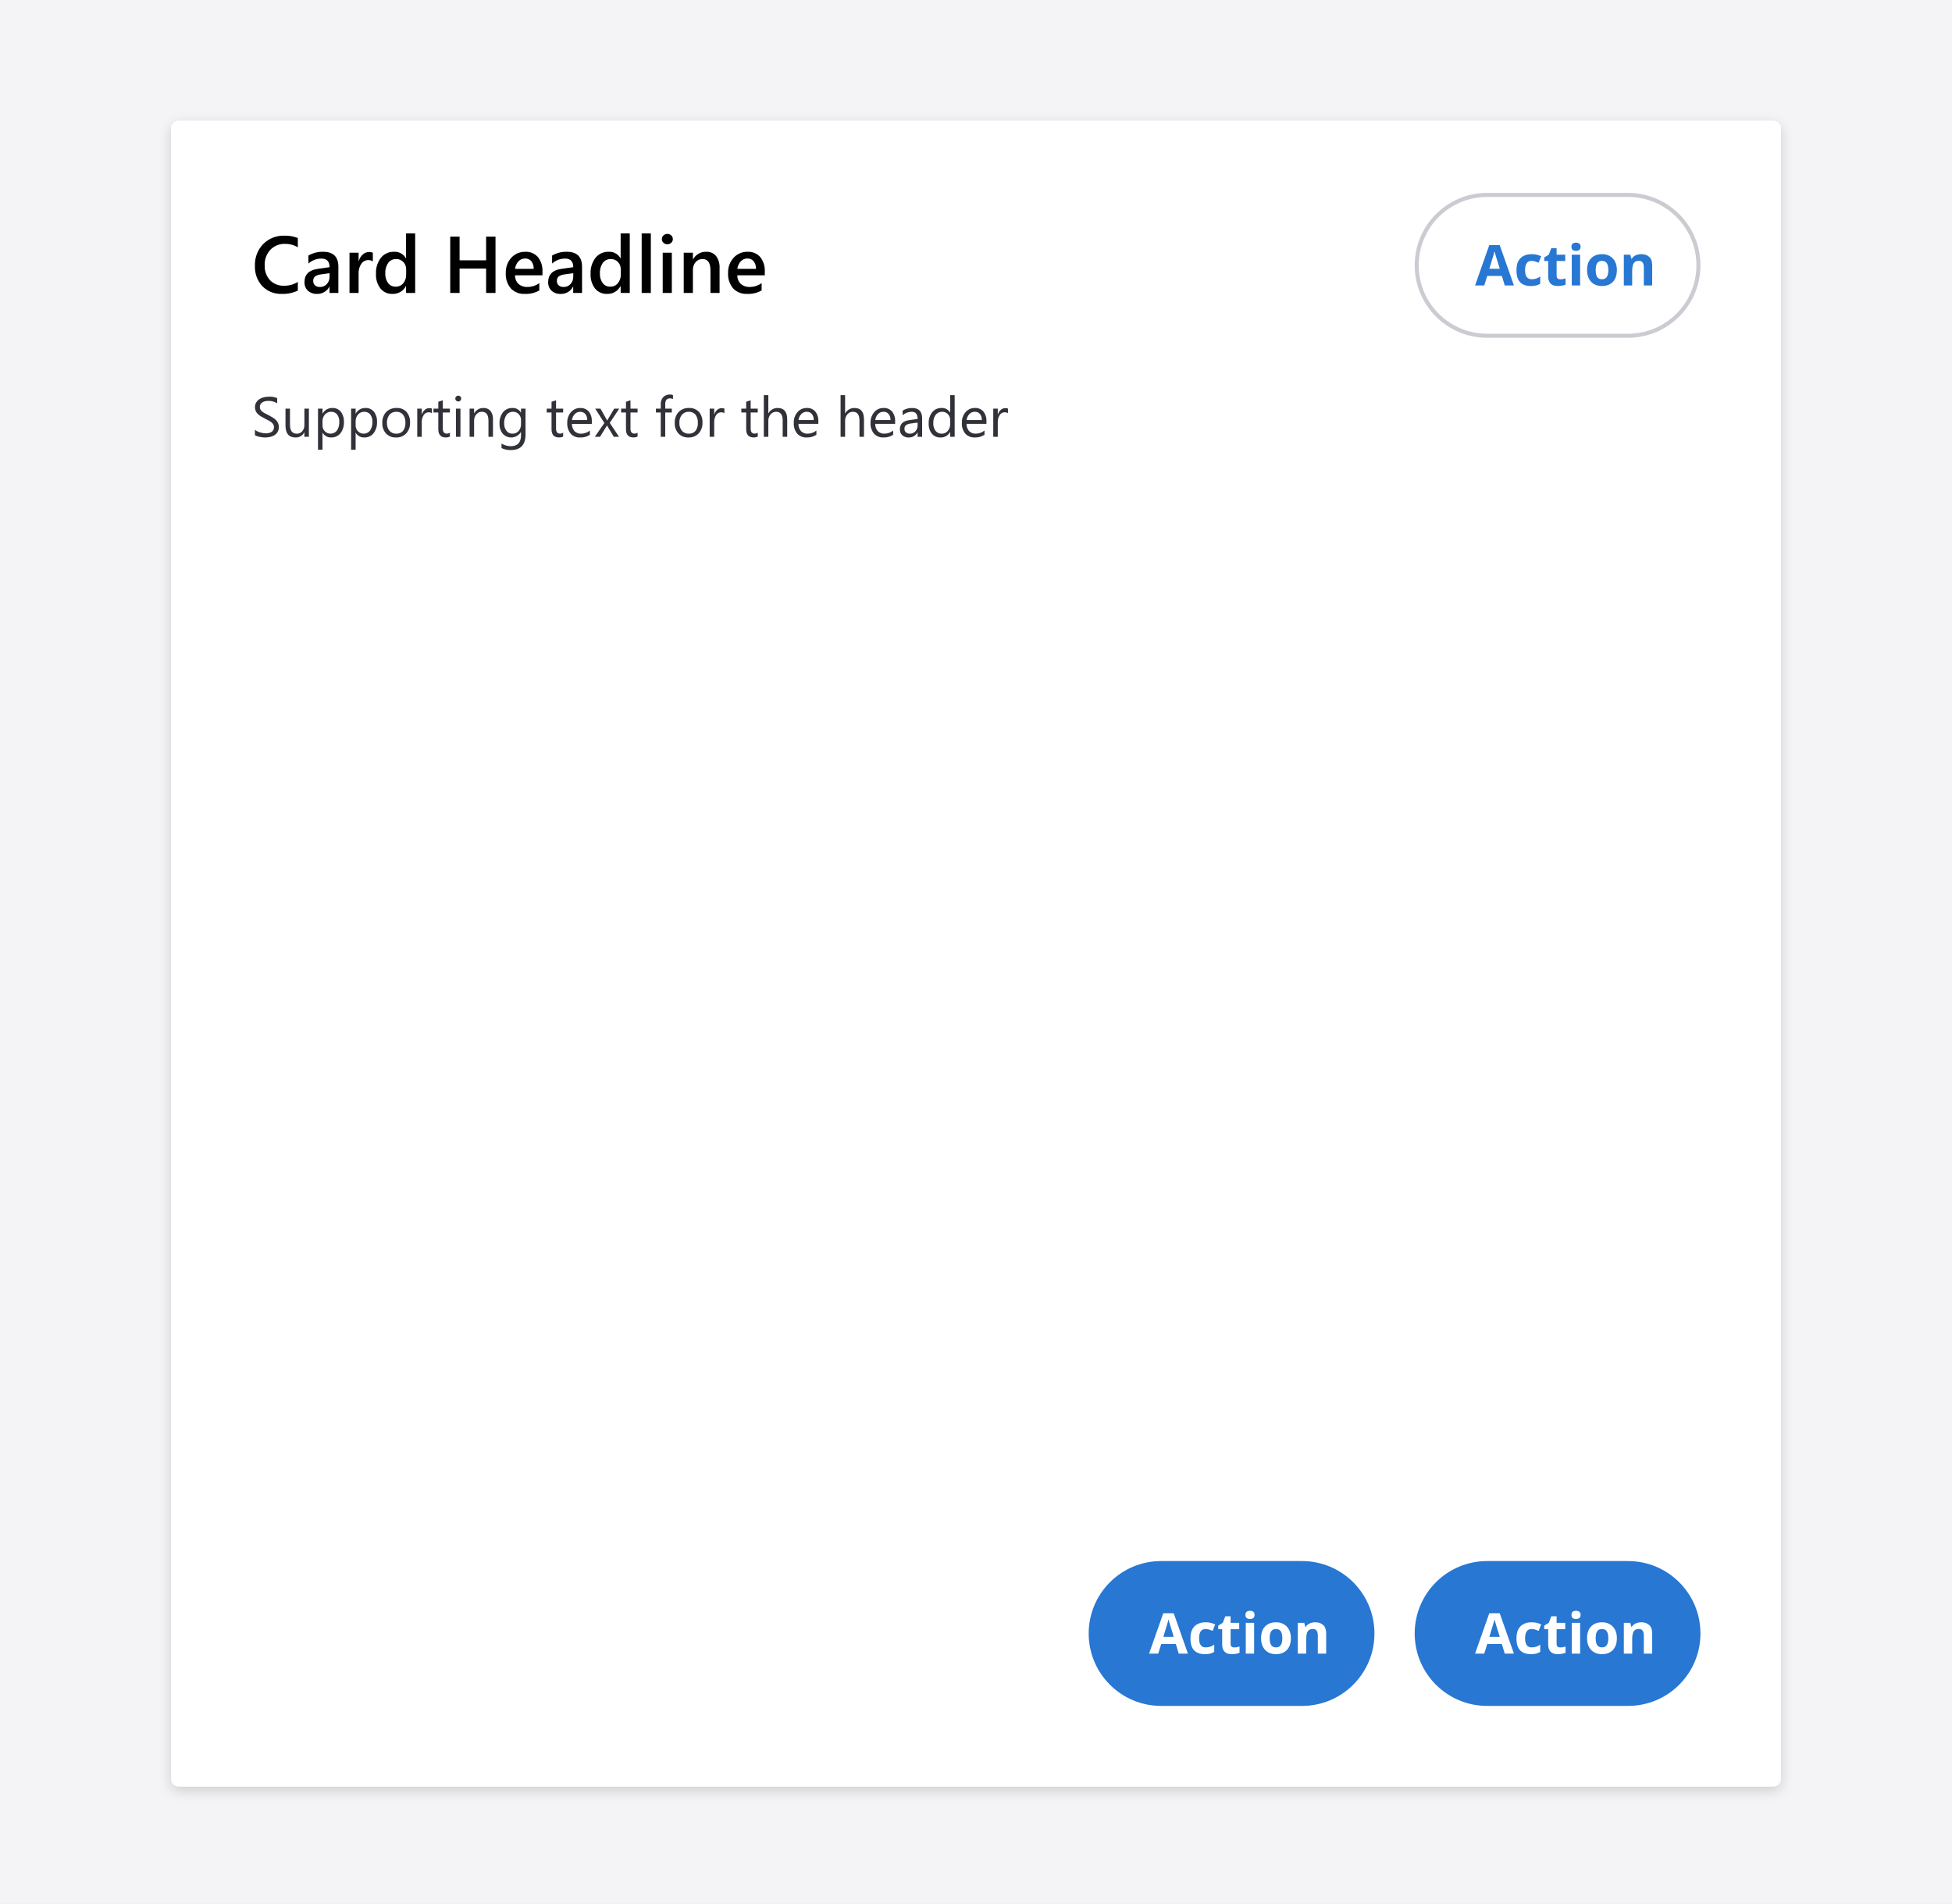
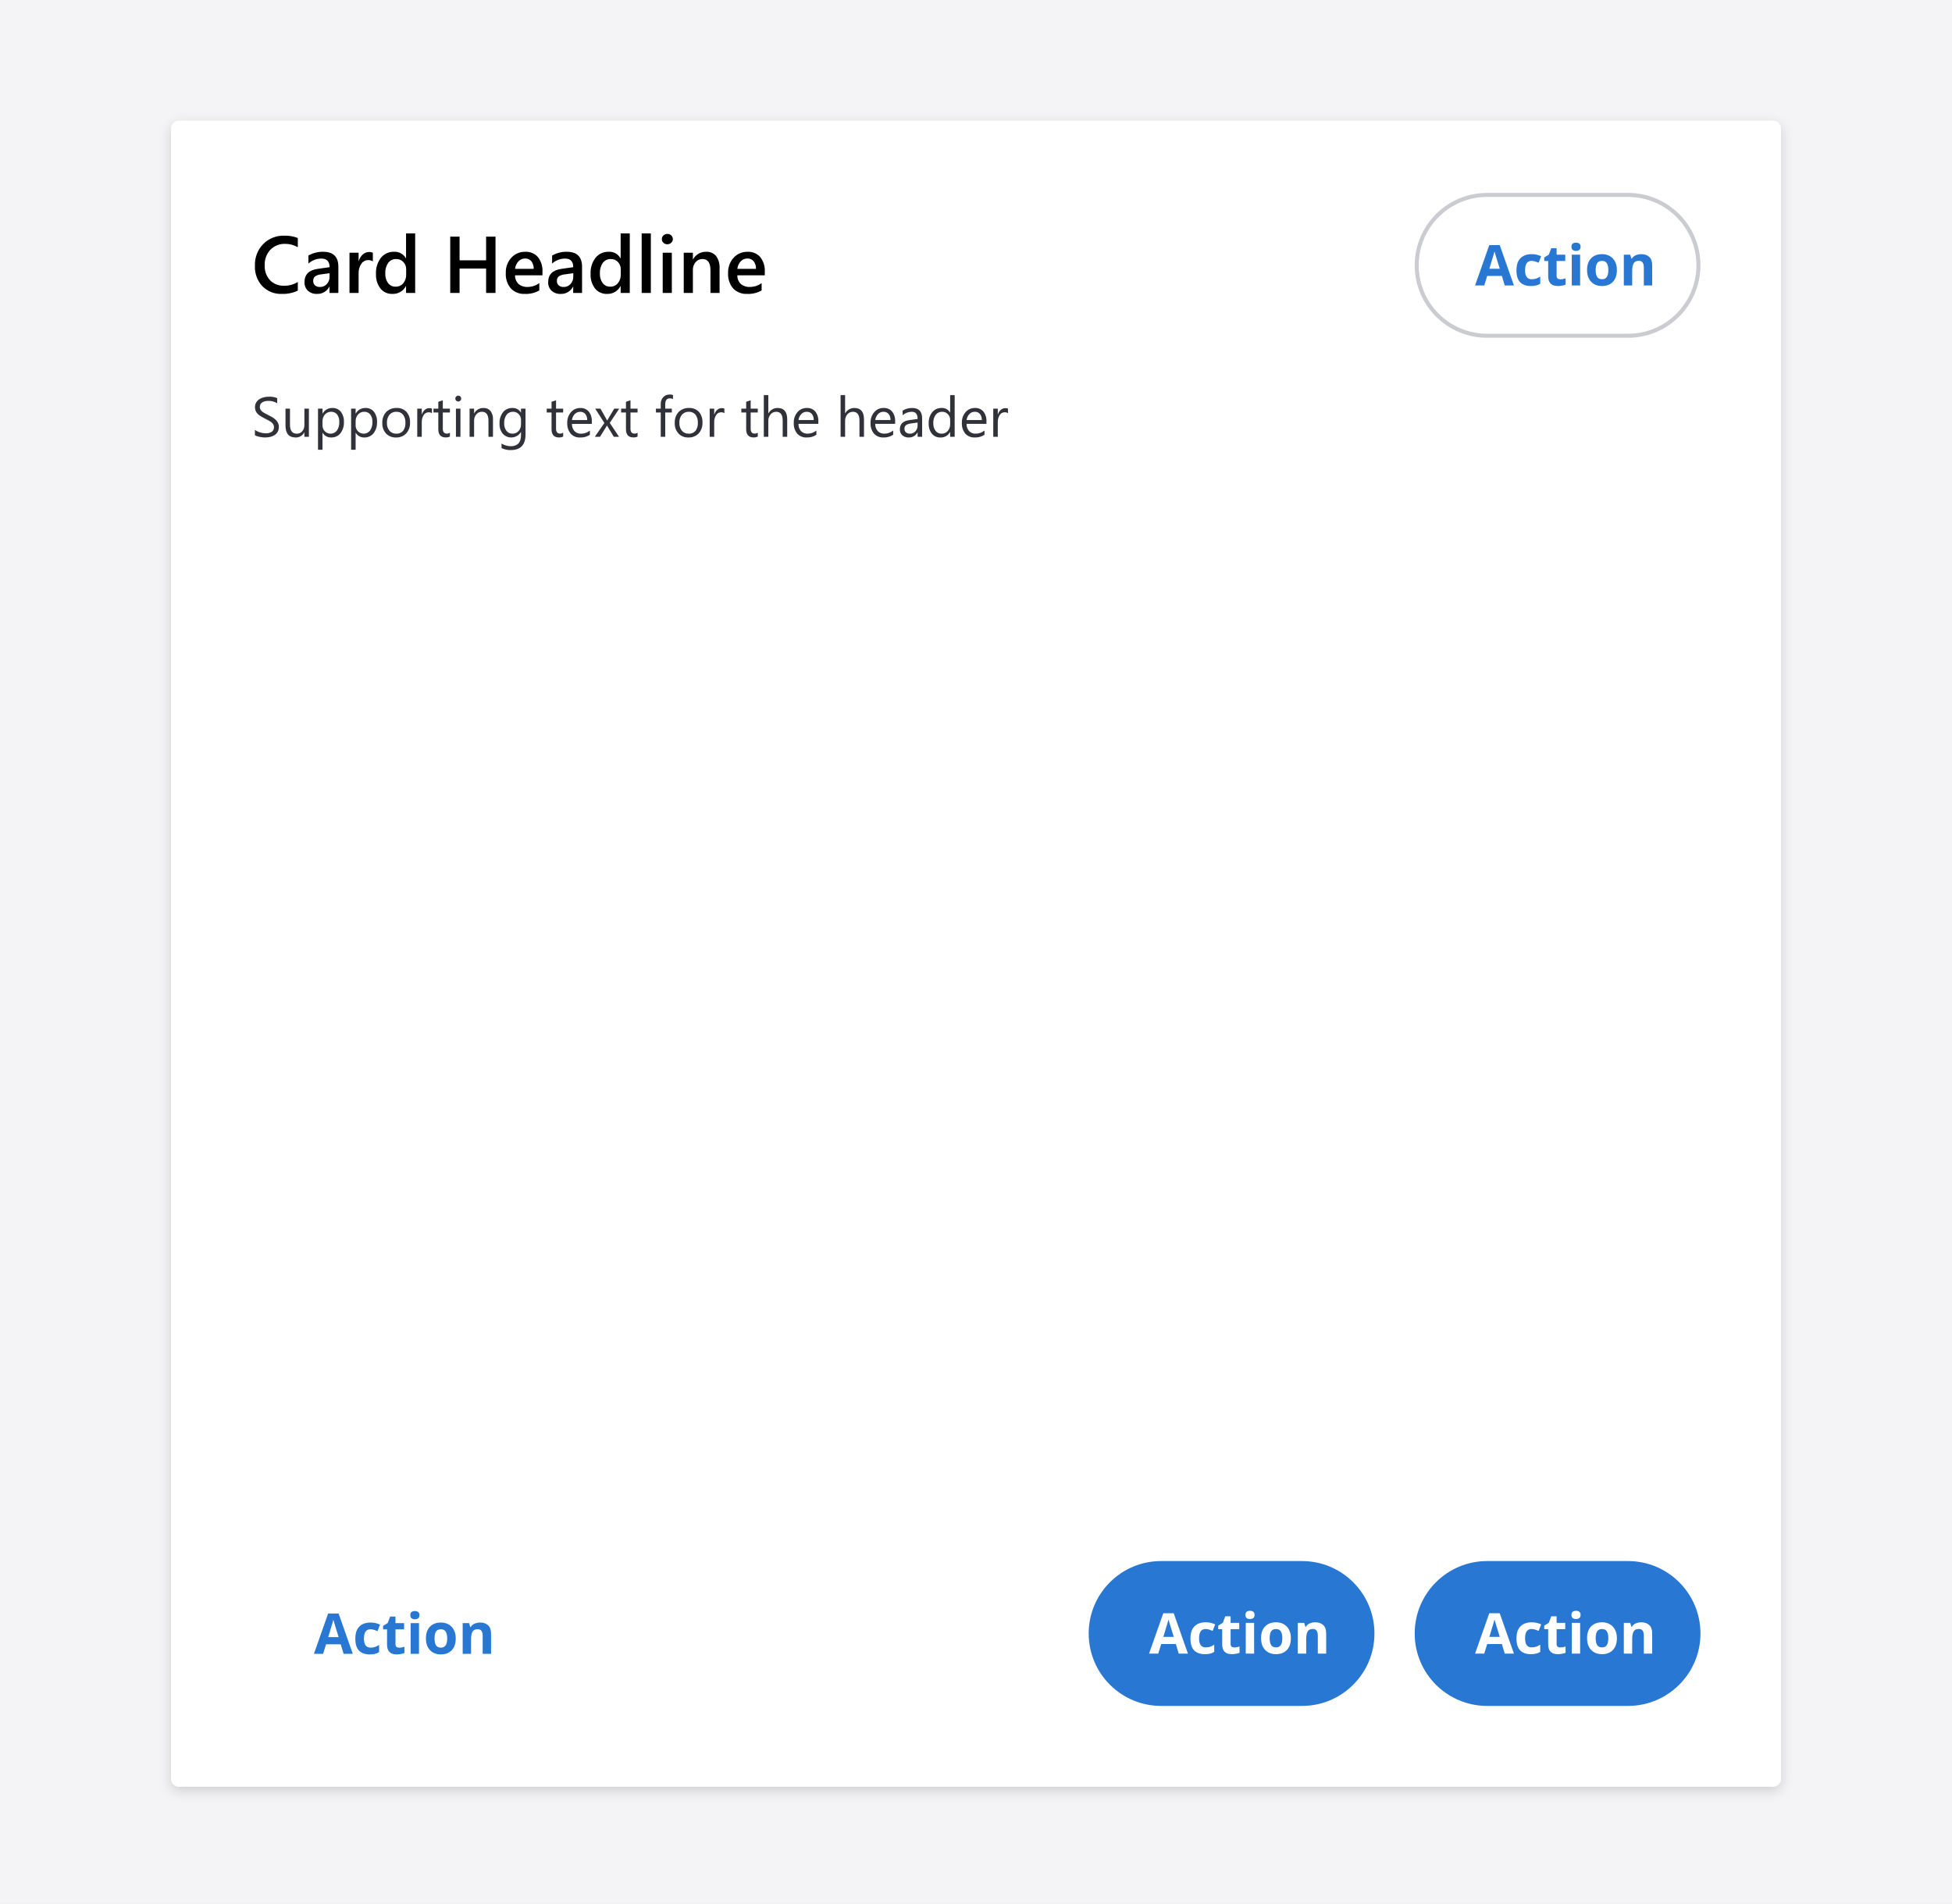
<svg xmlns="http://www.w3.org/2000/svg" width="485" height="473" viewBox="0 0 485 473">
  <defs>
    <filter id="Card" x="38" y="26.5" width="409" height="423" filterUnits="userSpaceOnUse">
      <feOffset dy="1" input="SourceAlpha" />
      <feGaussianBlur stdDeviation="1.5" result="blur" />
      <feFlood flood-opacity="0.161" />
      <feComposite operator="in" in2="blur" />
      <feComposite in="SourceGraphic" />
    </filter>
    <clipPath id="clip-path">
      <rect width="71" height="36" fill="none" />
    </clipPath>
    <clipPath id="clip-card--donot-actions">
      <rect width="485" height="473" />
    </clipPath>
  </defs>
  <g id="card--donot-actions" clip-path="url(#clip-card--donot-actions)">
    <rect width="485" height="473" fill="#f4f4f6" />
    <g id="Group_267182" data-name="Group 267182" transform="translate(-256.66)">
      <g transform="matrix(1, 0, 0, 1, 256.66, 0)" filter="url(#Card)">
        <path id="Card-2" data-name="Card" d="M2,0H398a2,2,0,0,1,2,2V412a2,2,0,0,1-2,2H2a2,2,0,0,1-2-2V2A2,2,0,0,1,2,0Z" transform="translate(42.5 30)" fill="#fff" />
      </g>
      <g id="Primary_Button" data-name="Primary Button" transform="translate(608.16 387.941)">
        <rect id="Rectangle_3990" data-name="Rectangle 3990" width="71" height="36" rx="18" fill="#2777d3" />
        <text id="Action" transform="translate(15 23)" fill="#fff" font-size="14" font-family="SegoeUI-Semibold, Segoe UI" font-weight="600">
          <tspan x="0" y="0">Action</tspan>
        </text>
      </g>
      <path id="Path_8861" data-name="Path 8861" d="M11.494-.586a8.49,8.49,0,0,1-3.936.82A6.435,6.435,0,0,1,2.676-1.689,7.01,7.01,0,0,1,.84-6.738a7.352,7.352,0,0,1,2.065-5.43,7.066,7.066,0,0,1,5.22-2.07,8.554,8.554,0,0,1,3.369.576v2.3a6.012,6.012,0,0,0-3.125-.84,4.9,4.9,0,0,0-3.687,1.455A5.345,5.345,0,0,0,3.271-6.855,5.1,5.1,0,0,0,4.59-3.169,4.588,4.588,0,0,0,8.057-1.8a6.207,6.207,0,0,0,3.438-.937ZM21.572,0h-2.2V-1.562h-.039A3.308,3.308,0,0,1,16.3.234a3.2,3.2,0,0,1-2.31-.8,2.8,2.8,0,0,1-.835-2.119q0-2.832,3.262-3.3l2.969-.42q0-2.139-2.031-2.139a4.825,4.825,0,0,0-3.223,1.23V-9.3a7.028,7.028,0,0,1,3.652-.937q3.789,0,3.789,3.73ZM19.385-4.912l-2.1.293a3.328,3.328,0,0,0-1.47.474,1.384,1.384,0,0,0-.493,1.216,1.331,1.331,0,0,0,.454,1.04,1.758,1.758,0,0,0,1.216.405,2.243,2.243,0,0,0,1.714-.728,2.58,2.58,0,0,0,.679-1.831Zm10.752-2.93a1.878,1.878,0,0,0-1.182-.322,2.023,2.023,0,0,0-1.68.908A4.061,4.061,0,0,0,26.6-4.785V0H24.336V-10H26.6v2.061h.039a3.484,3.484,0,0,1,1.021-1.646,2.3,2.3,0,0,1,1.538-.591,1.909,1.909,0,0,1,.938.186ZM40.654,0H38.389V-1.7H38.35A3.614,3.614,0,0,1,34.98.234a3.637,3.637,0,0,1-2.954-1.343,5.574,5.574,0,0,1-1.108-3.657A6.073,6.073,0,0,1,32.144-8.74a4.011,4.011,0,0,1,3.267-1.494A3.128,3.128,0,0,1,38.35-8.613h.039V-14.8h2.266ZM38.418-4.57V-5.879a2.55,2.55,0,0,0-.693-1.807,2.313,2.313,0,0,0-1.768-.742,2.38,2.38,0,0,0-2,.947,4.221,4.221,0,0,0-.728,2.627,3.782,3.782,0,0,0,.7,2.407,2.271,2.271,0,0,0,1.88.884A2.351,2.351,0,0,0,37.7-2.417,3.219,3.219,0,0,0,38.418-4.57ZM60.615,0H58.281V-6.074H51.689V0H49.365V-14h2.324v5.889h6.592V-14h2.334Zm11.67-4.385H65.469a2.881,2.881,0,0,0,.854,2.139,3.179,3.179,0,0,0,2.241.752A4.942,4.942,0,0,0,71.5-2.451V-.625a6.716,6.716,0,0,1-3.613.859,4.473,4.473,0,0,1-3.462-1.362,5.449,5.449,0,0,1-1.255-3.833,5.328,5.328,0,0,1,1.382-3.8,4.52,4.52,0,0,1,3.433-1.47,3.941,3.941,0,0,1,3.174,1.318,5.474,5.474,0,0,1,1.123,3.662ZM70.1-5.986a2.919,2.919,0,0,0-.576-1.9,1.925,1.925,0,0,0-1.562-.679,2.2,2.2,0,0,0-1.655.713,3.257,3.257,0,0,0-.835,1.865ZM82.119,0h-2.2V-1.562h-.039a3.308,3.308,0,0,1-3.037,1.8,3.2,3.2,0,0,1-2.31-.8A2.8,2.8,0,0,1,73.7-2.686q0-2.832,3.262-3.3l2.969-.42q0-2.139-2.031-2.139a4.825,4.825,0,0,0-3.223,1.23V-9.3a7.028,7.028,0,0,1,3.652-.937q3.789,0,3.789,3.73ZM79.932-4.912l-2.1.293a3.328,3.328,0,0,0-1.47.474,1.384,1.384,0,0,0-.493,1.216,1.331,1.331,0,0,0,.454,1.04,1.758,1.758,0,0,0,1.216.405,2.243,2.243,0,0,0,1.714-.728,2.58,2.58,0,0,0,.679-1.831ZM93.975,0H91.709V-1.7H91.67A3.614,3.614,0,0,1,88.3.234a3.637,3.637,0,0,1-2.954-1.343,5.574,5.574,0,0,1-1.108-3.657A6.073,6.073,0,0,1,85.464-8.74a4.011,4.011,0,0,1,3.267-1.494A3.128,3.128,0,0,1,91.67-8.613h.039V-14.8h2.266ZM91.738-4.57V-5.879a2.55,2.55,0,0,0-.693-1.807,2.313,2.313,0,0,0-1.768-.742,2.38,2.38,0,0,0-2,.947,4.221,4.221,0,0,0-.728,2.627,3.782,3.782,0,0,0,.7,2.407,2.271,2.271,0,0,0,1.88.884,2.351,2.351,0,0,0,1.885-.854A3.219,3.219,0,0,0,91.738-4.57ZM99.209,0H96.934V-14.8h2.275ZM103.3-12.1a1.362,1.362,0,0,1-.952-.361,1.189,1.189,0,0,1-.4-.918,1.219,1.219,0,0,1,.4-.928,1.342,1.342,0,0,1,.952-.371,1.384,1.384,0,0,1,.977.371,1.212,1.212,0,0,1,.4.928,1.2,1.2,0,0,1-.4.9A1.374,1.374,0,0,1,103.3-12.1ZM104.424,0h-2.266V-10h2.266Zm11.865,0h-2.266V-5.635q0-2.8-1.982-2.8a2.164,2.164,0,0,0-1.709.776,2.88,2.88,0,0,0-.674,1.958V0h-2.275V-10h2.275v1.66h.039a3.564,3.564,0,0,1,3.242-1.895,3.02,3.02,0,0,1,2.49,1.06,4.758,4.758,0,0,1,.859,3.062Zm11.23-4.385H120.7a2.881,2.881,0,0,0,.854,2.139,3.179,3.179,0,0,0,2.241.752,4.942,4.942,0,0,0,2.939-.957V-.625a6.716,6.716,0,0,1-3.613.859,4.473,4.473,0,0,1-3.462-1.362,5.449,5.449,0,0,1-1.255-3.833,5.328,5.328,0,0,1,1.382-3.8,4.52,4.52,0,0,1,3.433-1.47A3.941,3.941,0,0,1,126.4-8.916a5.474,5.474,0,0,1,1.123,3.662Zm-2.187-1.6a2.919,2.919,0,0,0-.576-1.9,1.925,1.925,0,0,0-1.562-.679,2.2,2.2,0,0,0-1.655.713,3.257,3.257,0,0,0-.835,1.865Z" transform="translate(319.16 72.805)" />
      <path id="Path_8865" data-name="Path 8865" d="M.827,14.6V13.25a2.629,2.629,0,0,0,.557.369,4.514,4.514,0,0,0,.684.277,5.442,5.442,0,0,0,.721.174,4.021,4.021,0,0,0,.67.062,2.624,2.624,0,0,0,1.583-.393,1.474,1.474,0,0,0,.349-1.822,1.964,1.964,0,0,0-.482-.537,4.782,4.782,0,0,0-.728-.465q-.42-.222-.906-.468-.513-.26-.957-.526a4.147,4.147,0,0,1-.772-.588A2.452,2.452,0,0,1,1.029,8.6a2.253,2.253,0,0,1-.188-.954,2.242,2.242,0,0,1,.294-1.166,2.521,2.521,0,0,1,.772-.817A3.5,3.5,0,0,1,3,5.19a4.992,4.992,0,0,1,1.248-.157,4.781,4.781,0,0,1,2.112.349V6.674a3.829,3.829,0,0,0-2.229-.6,3.665,3.665,0,0,0-.752.079,2.124,2.124,0,0,0-.67.256,1.484,1.484,0,0,0-.479.458,1.216,1.216,0,0,0-.185.684,1.407,1.407,0,0,0,.14.649,1.592,1.592,0,0,0,.414.5,4.119,4.119,0,0,0,.667.438q.393.212.906.465t1,.547A4.562,4.562,0,0,1,6,10.782a2.825,2.825,0,0,1,.564.772,2.171,2.171,0,0,1,.208.971,2.462,2.462,0,0,1-.284,1.227,2.328,2.328,0,0,1-.766.817,3.344,3.344,0,0,1-1.111.455,6.084,6.084,0,0,1-1.326.14,5.4,5.4,0,0,1-.574-.038q-.342-.038-.7-.109a5.69,5.69,0,0,1-.673-.178A2.1,2.1,0,0,1,.827,14.6Zm13.405.4H13.111V13.893h-.027a2.3,2.3,0,0,1-2.16,1.271q-2.5,0-2.5-2.98V8H9.536v4.006q0,2.215,1.7,2.215a1.715,1.715,0,0,0,1.35-.6,2.315,2.315,0,0,0,.53-1.583V8h1.121Zm3.411-1.012h-.027V18.22H16.5V8h1.121V9.23h.027a2.651,2.651,0,0,1,2.42-1.395,2.563,2.563,0,0,1,2.112.94,3.893,3.893,0,0,1,.759,2.519,4.339,4.339,0,0,1-.854,2.813,2.845,2.845,0,0,1-2.338,1.056A2.342,2.342,0,0,1,17.644,13.988Zm-.027-2.823v.978a2.081,2.081,0,0,0,.564,1.473,2.012,2.012,0,0,0,3.028-.174,3.575,3.575,0,0,0,.578-2.167,2.822,2.822,0,0,0-.54-1.832,1.787,1.787,0,0,0-1.463-.663,1.986,1.986,0,0,0-1.572.68A2.5,2.5,0,0,0,17.616,11.165Zm8.258,2.823h-.027V18.22H24.726V8h1.121V9.23h.027a2.651,2.651,0,0,1,2.42-1.395,2.563,2.563,0,0,1,2.112.94,3.893,3.893,0,0,1,.759,2.519,4.339,4.339,0,0,1-.854,2.813,2.845,2.845,0,0,1-2.338,1.056A2.342,2.342,0,0,1,25.874,13.988Zm-.027-2.823v.978a2.081,2.081,0,0,0,.564,1.473,2.012,2.012,0,0,0,3.028-.174,3.575,3.575,0,0,0,.578-2.167,2.822,2.822,0,0,0-.54-1.832,1.787,1.787,0,0,0-1.463-.663,1.986,1.986,0,0,0-1.572.68A2.5,2.5,0,0,0,25.847,11.165Zm10.035,4a3.247,3.247,0,0,1-2.478-.981,3.634,3.634,0,0,1-.926-2.6,3.785,3.785,0,0,1,.964-2.755,3.465,3.465,0,0,1,2.6-.991A3.14,3.14,0,0,1,38.49,8.8a3.822,3.822,0,0,1,.878,2.673,3.761,3.761,0,0,1-.947,2.683A3.317,3.317,0,0,1,35.882,15.164Zm.082-6.385a2.132,2.132,0,0,0-1.709.735,3.018,3.018,0,0,0-.629,2.027,2.854,2.854,0,0,0,.636,1.962,2.161,2.161,0,0,0,1.7.718,2.049,2.049,0,0,0,1.671-.7,3.055,3.055,0,0,0,.584-2,3.108,3.108,0,0,0-.584-2.023A2.04,2.04,0,0,0,35.964,8.779Zm8.846.355a1.371,1.371,0,0,0-.848-.226,1.431,1.431,0,0,0-1.2.677,3.129,3.129,0,0,0-.482,1.846V15H41.159V8H42.28V9.442h.027a2.444,2.444,0,0,1,.731-1.152,1.668,1.668,0,0,1,1.1-.414,1.83,1.83,0,0,1,.67.1Zm4.464,5.8a2.161,2.161,0,0,1-1.046.219q-1.839,0-1.839-2.051V8.957h-1.2V8h1.2V6.291l1.121-.362V8h1.764v.957H47.51V12.9a1.635,1.635,0,0,0,.239,1,.955.955,0,0,0,.793.3,1.179,1.179,0,0,0,.731-.232Zm2.071-8.709a.71.71,0,0,1-.513-.205.692.692,0,0,1-.212-.52.718.718,0,0,1,.725-.731.724.724,0,0,1,.523.208.73.73,0,0,1,0,1.036A.718.718,0,0,1,51.345,6.223ZM51.892,15H50.771V8h1.121Zm8.08,0H58.851V11.008q0-2.229-1.627-2.229a1.765,1.765,0,0,0-1.391.632,2.344,2.344,0,0,0-.55,1.6V15H54.161V8h1.121V9.162h.027a2.526,2.526,0,0,1,2.3-1.326,2.142,2.142,0,0,1,1.757.742,3.3,3.3,0,0,1,.608,2.143Zm8.087-.561q0,3.855-3.691,3.855A4.956,4.956,0,0,1,62.1,17.8V16.682a4.661,4.661,0,0,0,2.256.656q2.584,0,2.584-2.748v-.766H66.91a2.832,2.832,0,0,1-4.508.407,3.73,3.73,0,0,1-.8-2.505,4.358,4.358,0,0,1,.858-2.837,2.866,2.866,0,0,1,2.348-1.053,2.282,2.282,0,0,1,2.1,1.135h.027V8h1.121Zm-1.121-2.6V10.8a2,2,0,0,0-.564-1.429,1.857,1.857,0,0,0-1.4-.595,1.947,1.947,0,0,0-1.627.755,3.372,3.372,0,0,0-.588,2.116,2.894,2.894,0,0,0,.564,1.87,1.822,1.822,0,0,0,1.494.7,1.951,1.951,0,0,0,1.535-.67A2.5,2.5,0,0,0,66.938,11.835Zm10.473,3.1a2.161,2.161,0,0,1-1.046.219q-1.839,0-1.839-2.051V8.957h-1.2V8h1.2V6.291l1.121-.362V8H77.41v.957H75.646V12.9a1.635,1.635,0,0,0,.239,1,.955.955,0,0,0,.793.3,1.179,1.179,0,0,0,.731-.232Zm7.123-3.151H79.591a2.618,2.618,0,0,0,.629,1.8,2.168,2.168,0,0,0,1.654.636,3.439,3.439,0,0,0,2.174-.779v1.053a4.063,4.063,0,0,1-2.44.67,2.959,2.959,0,0,1-2.331-.954,3.9,3.9,0,0,1-.848-2.683,3.828,3.828,0,0,1,.926-2.663,2.97,2.97,0,0,1,2.3-1.029,2.632,2.632,0,0,1,2.126.889,3.705,3.705,0,0,1,.752,2.468Zm-1.148-.95a2.281,2.281,0,0,0-.468-1.511,1.6,1.6,0,0,0-1.282-.54,1.811,1.811,0,0,0-1.347.567A2.575,2.575,0,0,0,79.6,10.83ZM91.342,8,88.99,11.541,91.3,15H90l-1.374-2.27q-.13-.212-.308-.533h-.027q-.034.062-.321.533L86.563,15H85.271l2.386-3.432L85.374,8H86.68l1.354,2.393q.15.267.294.547h.027L90.1,8Zm4.56,6.932a2.161,2.161,0,0,1-1.046.219q-1.839,0-1.839-2.051V8.957h-1.2V8h1.2V6.291l1.121-.362V8H95.9v.957H94.138V12.9a1.635,1.635,0,0,0,.239,1,.955.955,0,0,0,.793.3,1.179,1.179,0,0,0,.731-.232Zm8.791-9.311a1.493,1.493,0,0,0-.745-.185q-1.176,0-1.176,1.483V8h1.641v.957h-1.641V15h-1.114V8.957h-1.2V8h1.2V6.865a2.358,2.358,0,0,1,.636-1.74,2.146,2.146,0,0,1,1.586-.639,2.2,2.2,0,0,1,.813.123Zm3.849,9.543a3.247,3.247,0,0,1-2.478-.981,3.633,3.633,0,0,1-.926-2.6,3.785,3.785,0,0,1,.964-2.755,3.465,3.465,0,0,1,2.6-.991,3.14,3.14,0,0,1,2.444.964,3.822,3.822,0,0,1,.878,2.673,3.761,3.761,0,0,1-.947,2.683A3.317,3.317,0,0,1,108.541,15.164Zm.082-6.385a2.132,2.132,0,0,0-1.709.735,3.018,3.018,0,0,0-.629,2.027,2.854,2.854,0,0,0,.636,1.962,2.161,2.161,0,0,0,1.7.718,2.049,2.049,0,0,0,1.671-.7,3.055,3.055,0,0,0,.584-2,3.108,3.108,0,0,0-.584-2.023A2.04,2.04,0,0,0,108.623,8.779Zm8.846.355a1.371,1.371,0,0,0-.848-.226,1.431,1.431,0,0,0-1.2.677,3.129,3.129,0,0,0-.482,1.846V15h-1.121V8h1.121V9.442h.027a2.444,2.444,0,0,1,.731-1.152,1.668,1.668,0,0,1,1.1-.414,1.83,1.83,0,0,1,.67.1Zm8.3,5.8a2.161,2.161,0,0,1-1.046.219q-1.839,0-1.839-2.051V8.957h-1.2V8h1.2V6.291L124,5.929V8h1.764v.957H124V12.9a1.635,1.635,0,0,0,.239,1,.955.955,0,0,0,.793.3,1.179,1.179,0,0,0,.731-.232Zm7.308.068h-1.121V10.967q0-2.187-1.627-2.187a1.774,1.774,0,0,0-1.381.632,2.356,2.356,0,0,0-.561,1.624V15h-1.121V4.637h1.121V9.162h.027a2.546,2.546,0,0,1,2.3-1.326q2.365,0,2.365,2.851Zm7.738-3.22h-4.942a2.618,2.618,0,0,0,.629,1.8,2.168,2.168,0,0,0,1.654.636,3.439,3.439,0,0,0,2.174-.779v1.053a4.063,4.063,0,0,1-2.44.67,2.959,2.959,0,0,1-2.331-.954,3.9,3.9,0,0,1-.848-2.683,3.828,3.828,0,0,1,.926-2.663,2.97,2.97,0,0,1,2.3-1.029,2.632,2.632,0,0,1,2.126.889,3.705,3.705,0,0,1,.752,2.468Zm-1.148-.95a2.281,2.281,0,0,0-.468-1.511,1.6,1.6,0,0,0-1.282-.54,1.811,1.811,0,0,0-1.347.567,2.575,2.575,0,0,0-.684,1.483ZM152.154,15h-1.121V10.967q0-2.187-1.627-2.187a1.774,1.774,0,0,0-1.381.632,2.356,2.356,0,0,0-.561,1.624V15h-1.121V4.637h1.121V9.162h.027a2.546,2.546,0,0,1,2.3-1.326q2.365,0,2.365,2.851Zm7.738-3.22H154.95a2.618,2.618,0,0,0,.629,1.8,2.168,2.168,0,0,0,1.654.636,3.439,3.439,0,0,0,2.174-.779v1.053a4.063,4.063,0,0,1-2.44.67,2.959,2.959,0,0,1-2.331-.954,3.9,3.9,0,0,1-.848-2.683,3.828,3.828,0,0,1,.926-2.663,2.97,2.97,0,0,1,2.3-1.029,2.632,2.632,0,0,1,2.126.889,3.705,3.705,0,0,1,.752,2.468Zm-1.148-.95a2.281,2.281,0,0,0-.468-1.511,1.6,1.6,0,0,0-1.282-.54,1.811,1.811,0,0,0-1.347.567,2.575,2.575,0,0,0-.684,1.483ZM166.6,15h-1.121V13.906h-.027a2.347,2.347,0,0,1-2.153,1.258,2.3,2.3,0,0,1-1.637-.554,1.918,1.918,0,0,1-.591-1.47q0-1.962,2.311-2.283l2.1-.294q0-1.784-1.442-1.784a3.446,3.446,0,0,0-2.283.861V8.492a4.338,4.338,0,0,1,2.379-.656q2.468,0,2.468,2.611Zm-1.121-3.541-1.688.232a2.741,2.741,0,0,0-1.176.386,1.114,1.114,0,0,0-.4.981,1.068,1.068,0,0,0,.366.837,1.413,1.413,0,0,0,.974.325,1.8,1.8,0,0,0,1.377-.584,2.088,2.088,0,0,0,.543-1.48ZM174.686,15h-1.121V13.811h-.027a2.588,2.588,0,0,1-2.406,1.354,2.615,2.615,0,0,1-2.109-.94,3.856,3.856,0,0,1-.79-2.56,4.2,4.2,0,0,1,.875-2.782,2.886,2.886,0,0,1,2.331-1.046,2.244,2.244,0,0,1,2.1,1.135h.027V4.637h1.121Zm-1.121-3.165V10.8A2,2,0,0,0,173,9.367a1.88,1.88,0,0,0-1.422-.588,1.936,1.936,0,0,0-1.613.752,3.3,3.3,0,0,0-.588,2.078,2.964,2.964,0,0,0,.564,1.911,1.843,1.843,0,0,0,1.514.7,1.915,1.915,0,0,0,1.521-.677A2.521,2.521,0,0,0,173.564,11.835Zm9.017-.055h-4.942a2.618,2.618,0,0,0,.629,1.8,2.168,2.168,0,0,0,1.654.636,3.439,3.439,0,0,0,2.174-.779v1.053a4.063,4.063,0,0,1-2.44.67,2.959,2.959,0,0,1-2.331-.954,3.9,3.9,0,0,1-.848-2.683,3.828,3.828,0,0,1,.926-2.663,2.97,2.97,0,0,1,2.3-1.029,2.632,2.632,0,0,1,2.126.889,3.705,3.705,0,0,1,.752,2.468Zm-1.148-.95a2.281,2.281,0,0,0-.468-1.511,1.6,1.6,0,0,0-1.282-.54,1.811,1.811,0,0,0-1.347.567,2.575,2.575,0,0,0-.684,1.483Zm6.494-1.7a1.371,1.371,0,0,0-.848-.226,1.431,1.431,0,0,0-1.2.677,3.129,3.129,0,0,0-.482,1.846V15h-1.121V8H185.4V9.442h.027a2.444,2.444,0,0,1,.731-1.152,1.668,1.668,0,0,1,1.1-.414,1.83,1.83,0,0,1,.67.1Z" transform="translate(319.173 93.553)" fill="#31313a" />
      <g id="Secondary_Button_-_Normal" data-name="Secondary Button - Normal" transform="translate(608.16 47.941)" clip-path="url(#clip-path)">
        <g id="Rectangle_3991" data-name="Rectangle 3991" fill="none" stroke="#cbcbd2" stroke-width="1">
          <rect width="71" height="36" rx="18" stroke="none" />
          <rect x="0.5" y="0.5" width="70" height="35" rx="17.5" fill="none" />
        </g>
        <text id="Action-2" data-name="Action" transform="translate(15 23)" fill="#2777d3" font-size="14" font-family="SegoeUI-Semibold, Segoe UI" font-weight="600">
          <tspan x="0" y="0">Action</tspan>
        </text>
      </g>
      <g id="Primary_Button-2" data-name="Primary Button" transform="translate(527.16 387.941)">
        <rect id="Rectangle_3990-2" data-name="Rectangle 3990" width="71" height="36" rx="18" fill="#2777d3" />
        <text id="Action-3" data-name="Action" transform="translate(15 23)" fill="#fff" font-size="14" font-family="SegoeUI-Semibold, Segoe UI" font-weight="600">
          <tspan x="0" y="0">Action</tspan>
        </text>
      </g>
+       <g id="Link_Button" data-name="Link Button" transform="translate(319.66 388)">
+         <g id="Group_264143" data-name="Group 264143">
+           <rect id="Rectangle_6075" data-name="Rectangle 6075" width="71" height="36" rx="18" fill="rgba(255,255,255,0)" />
+           <text id="Action-4" data-name="Action" transform="translate(15 23)" fill="#2777d3" font-size="14" font-family="SegoeUI-Semibold, Segoe UI" font-weight="600">
+             <tspan x="0" y="0">Action</tspan>
+           </text>
+         </g>
+       </g>
    </g>
  </g>
</svg>
